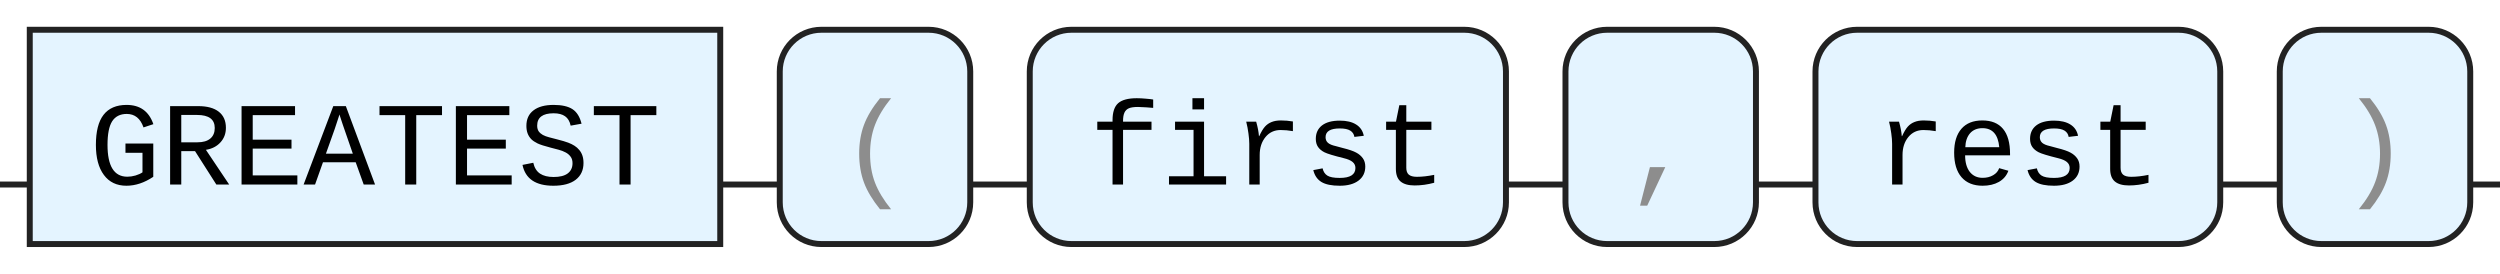
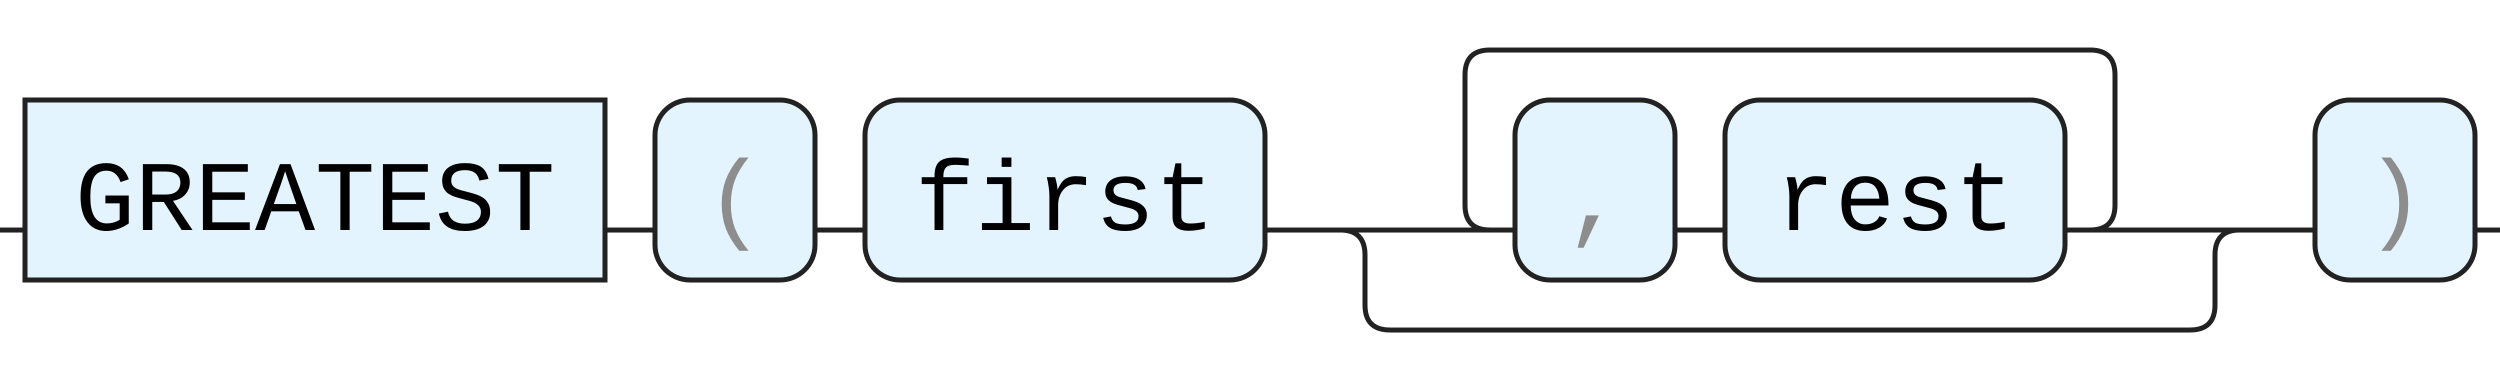
- <svg xmlns="http://www.w3.org/2000/svg" version="1.1" width="420" height="46" viewbox="0 0 420 46">
+ <svg xmlns="http://www.w3.org/2000/svg" version="1.1" width="500" height="76" viewbox="0 0 500 76">
  <defs>
    <style type="text/css">.c{fill:none;stroke:#222222;}.k{fill:#000000;font-family: ui-monospace, SFMono-Regular, Menlo, Monaco, Consolas, "Liberation Mono", "Courier New", monospace;font-size:20px;}.s{fill:#e4f4ff;stroke:#222222;}.syn{fill:#8D8D8D;font-family: ui-monospace, SFMono-Regular, Menlo, Monaco, Consolas, "Liberation Mono", "Courier New", monospace;font-size:20px;}</style>
  </defs>
-   <path class="c" d="M0 31h5m116 0h10m32 0h10m80 0h10m32 0h10m68 0h10m32 0h5" />
-   <rect class="s" x="5" y="5" width="116" height="36" />
-   <text class="k" x="15" y="31">GREATEST</text>
-   <rect class="s" x="131" y="5" width="32" height="36" rx="7" />
-   <text class="syn" x="141" y="31">(</text>
-   <rect class="s" x="173" y="5" width="80" height="36" rx="7" />
-   <text class="k" x="183" y="31">first</text>
-   <rect class="s" x="263" y="5" width="32" height="36" rx="7" />
-   <text class="syn" x="273" y="31">,</text>
-   <rect class="s" x="305" y="5" width="68" height="36" rx="7" />
-   <text class="k" x="315" y="31">rest</text>
-   <rect class="s" x="383" y="5" width="32" height="36" rx="7" />
-   <text class="syn" x="393" y="31">)</text>
+   <path class="c" d="M0 46h5m116 0h10m32 0h10m80 0h50m-5 0q-5 0-5-5v-26q0-5 5-5h120q5 0 5 5v26q0 5-5 5m-83 0h10m68 0h40m-185 0q5 0 5 5v10q0 5 5 5h160q5 0 5-5v-10q0-5 5-5m5 0h10m32 0h5" />
+   <rect class="s" x="5" y="20" width="116" height="36" />
+   <text class="k" x="15" y="46">GREATEST</text>
+   <rect class="s" x="131" y="20" width="32" height="36" rx="7" />
+   <text class="syn" x="141" y="46">(</text>
+   <rect class="s" x="173" y="20" width="80" height="36" rx="7" />
+   <text class="k" x="183" y="46">first</text>
+   <rect class="s" x="303" y="20" width="32" height="36" rx="7" />
+   <text class="syn" x="313" y="46">,</text>
+   <rect class="s" x="345" y="20" width="68" height="36" rx="7" />
+   <text class="k" x="355" y="46">rest</text>
+   <rect class="s" x="463" y="20" width="32" height="36" rx="7" />
+   <text class="syn" x="473" y="46">)</text>
</svg>
